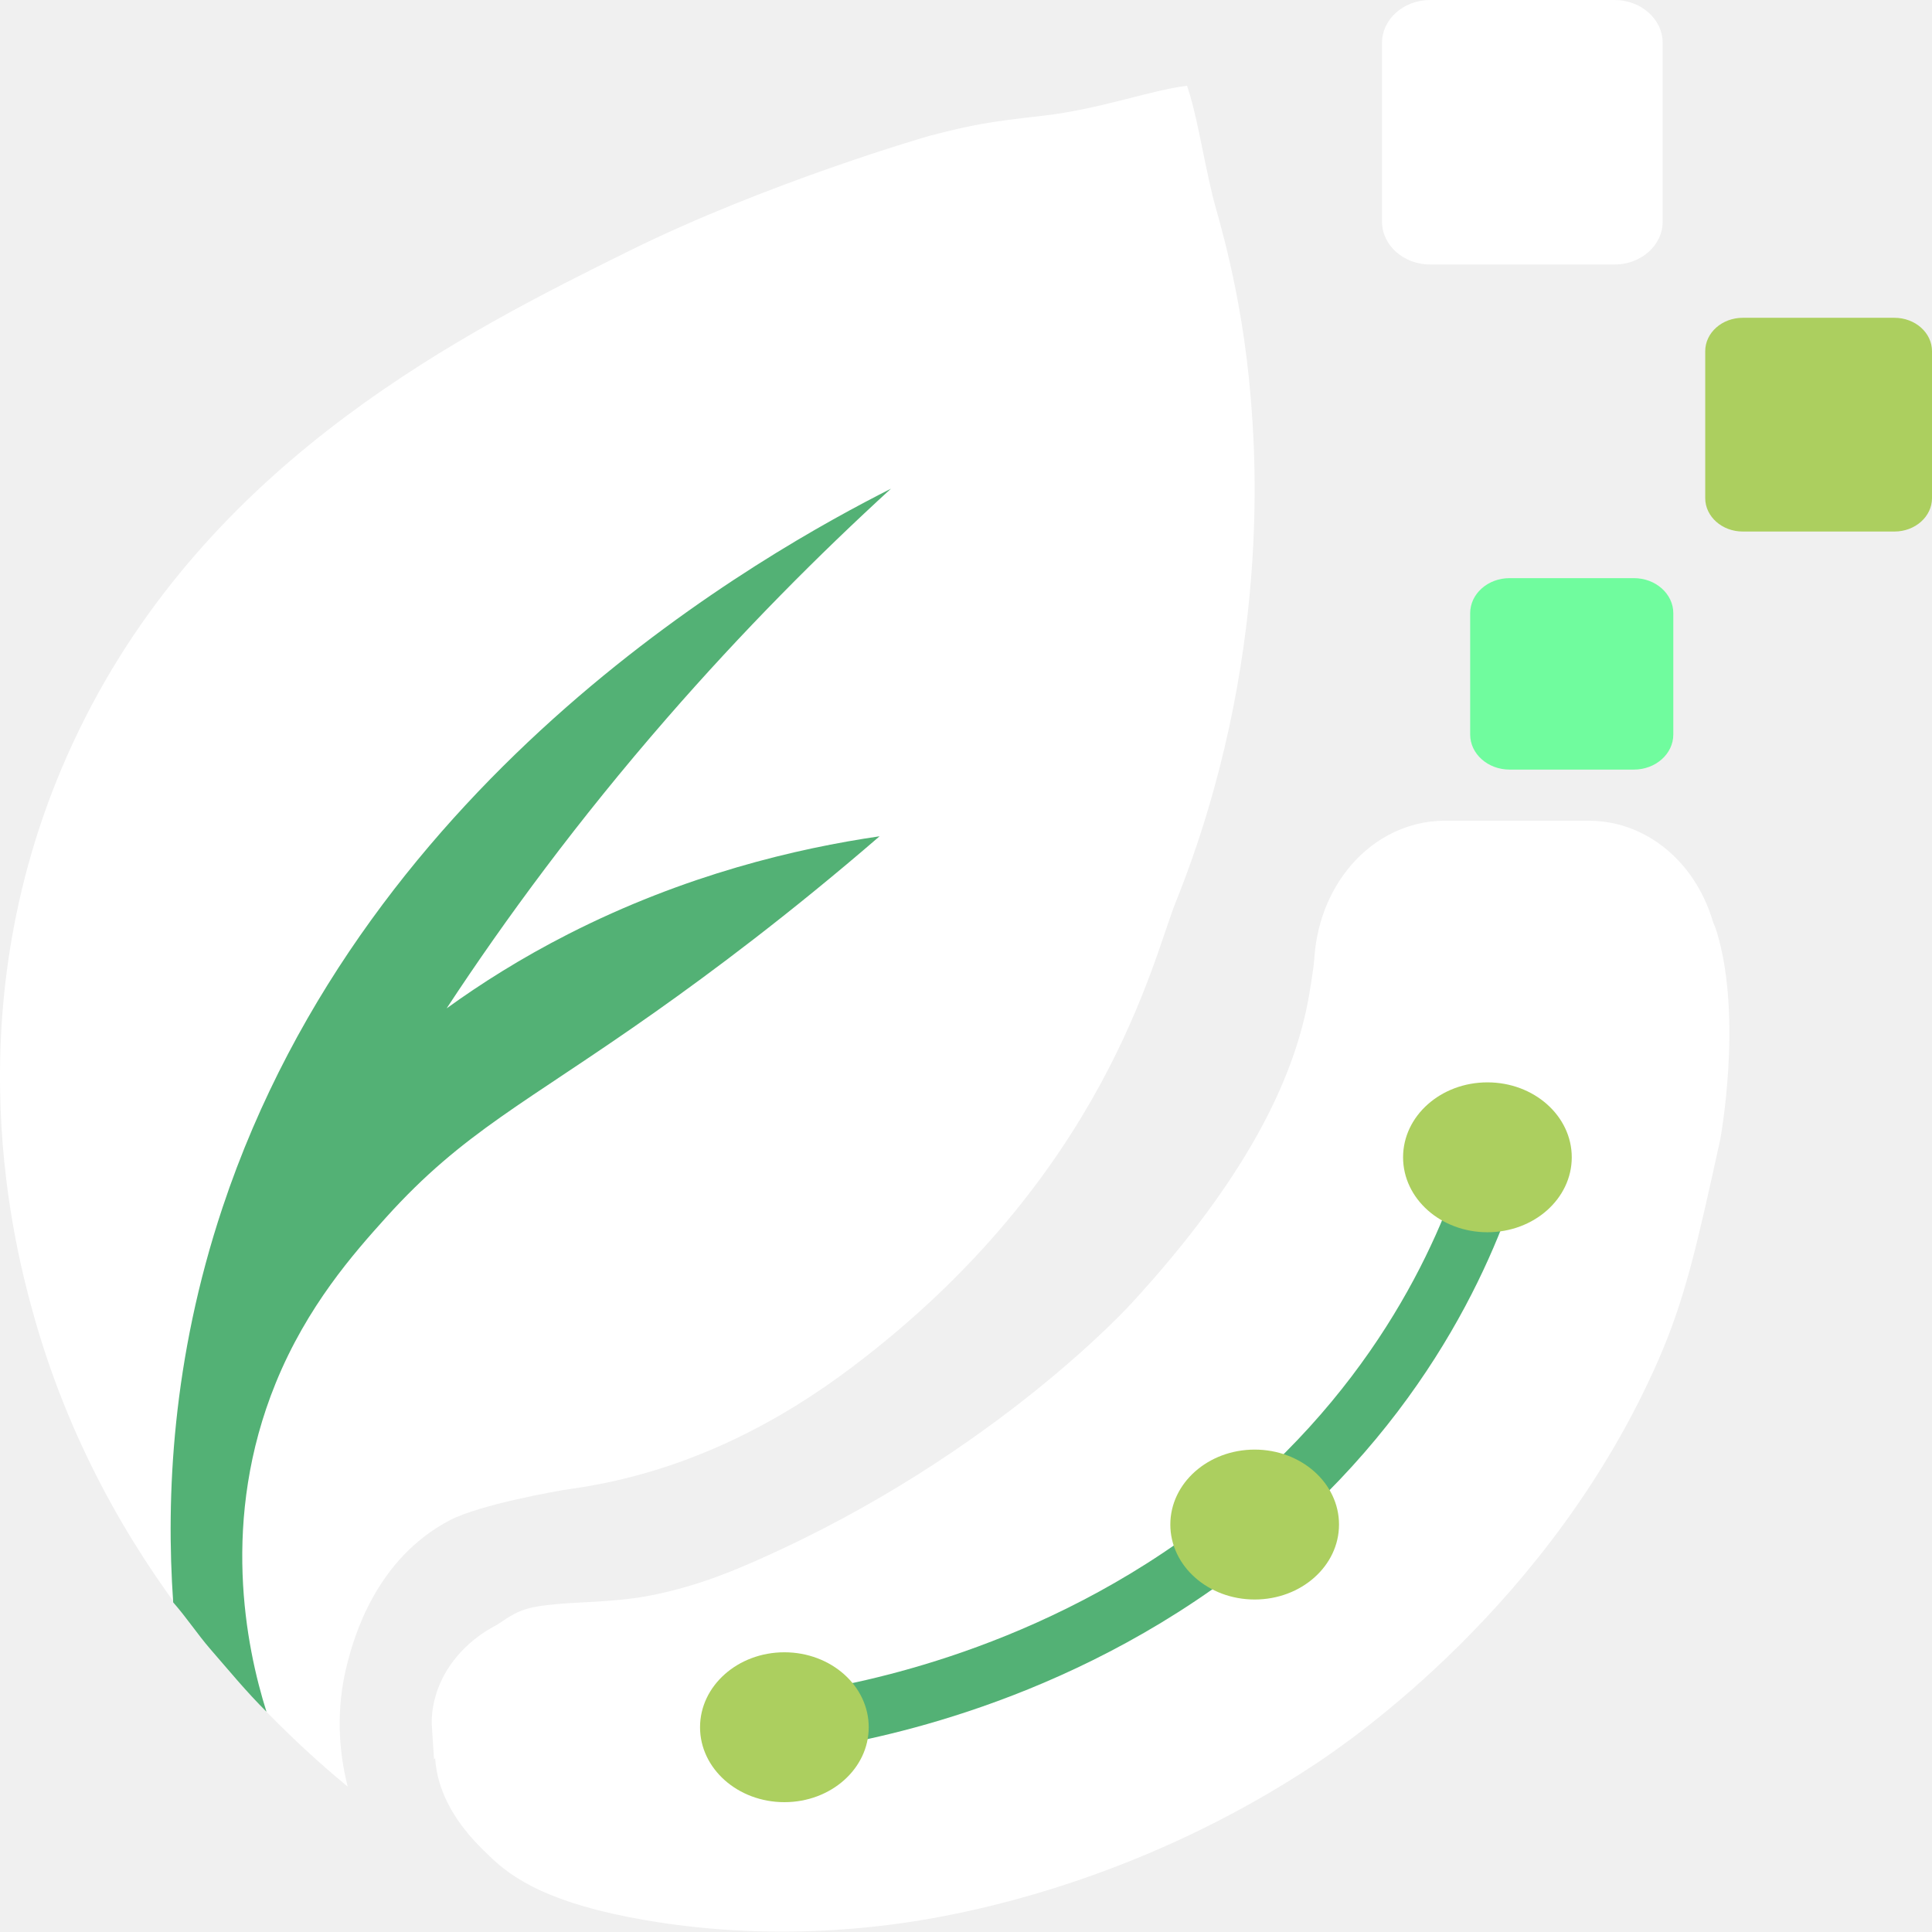
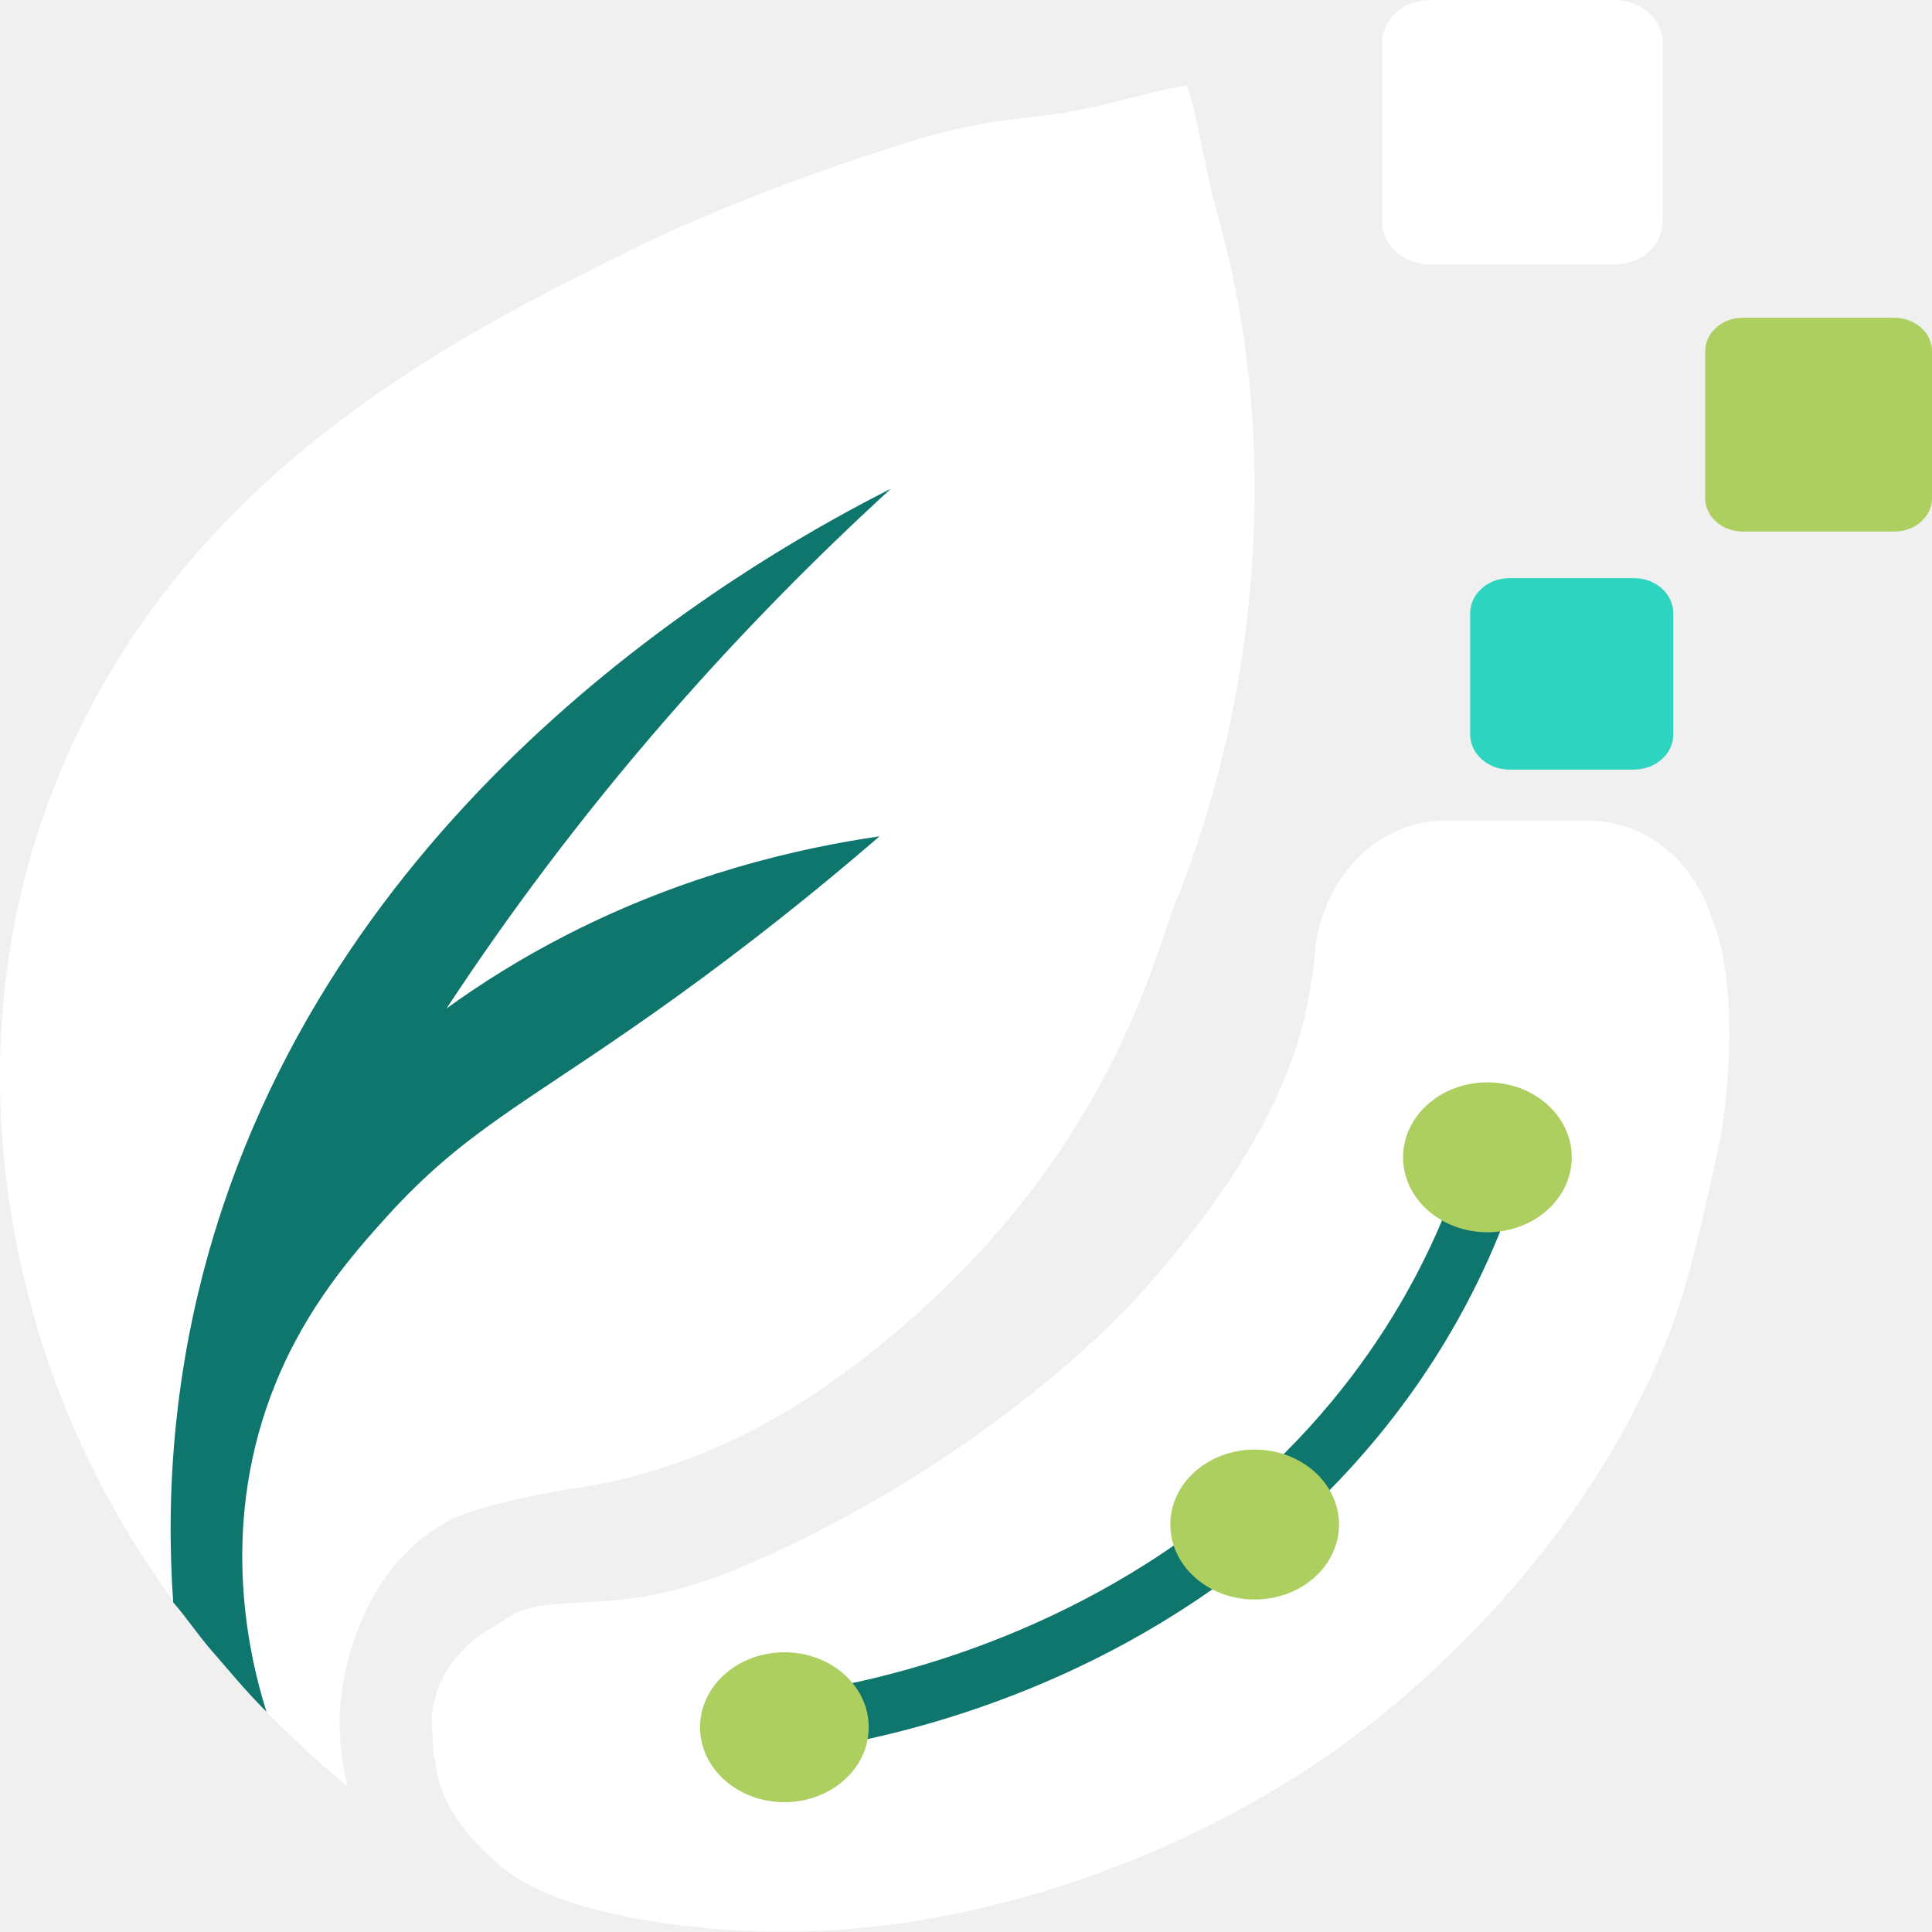
<svg xmlns="http://www.w3.org/2000/svg" width="100" height="100" viewBox="0 0 100 100" fill="none">
  <path d="M83.564 0H74.028C72.65 0 71.533 0.993 71.533 2.217V11.473C71.533 12.698 72.65 13.691 74.028 13.691H83.564C84.942 13.691 86.059 12.698 86.059 11.473V2.217C86.059 0.993 84.942 0 83.564 0Z" fill="white" />
-   <path d="M84.567 29.924H78.139C77.01 29.924 76.096 30.737 76.096 31.74V38.019C76.096 39.021 77.01 39.834 78.139 39.834H84.567C85.696 39.834 86.61 39.021 86.61 38.019V31.74C86.61 30.737 85.696 29.924 84.567 29.924Z" fill="#70FC9E" />
+   <path d="M84.567 29.924H78.139C77.01 29.924 76.096 30.737 76.096 31.74V38.019C76.096 39.021 77.01 39.834 78.139 39.834H84.567C85.696 39.834 86.61 39.021 86.61 38.019V31.74C86.61 30.737 85.696 29.924 84.567 29.924Z" fill="#2DD4BF" />
  <path d="M98.055 16.449H90.206C89.132 16.449 88.262 17.222 88.262 18.177V25.784C88.262 26.738 89.132 27.512 90.206 27.512H98.055C99.129 27.512 100 26.738 100 25.784V18.177C100 17.222 99.129 16.449 98.055 16.449Z" fill="#ACCF5F" />
  <path d="M61.442 4.439C59.521 4.673 56.92 5.663 53.921 5.998C51.206 6.301 50.302 6.461 48.085 7.038C48.085 7.038 39.718 9.445 32.544 12.997C24.138 17.159 11.325 23.573 4.433 37.103C-2.693 51.093 0.666 64.147 1.681 67.847C5.335 81.165 14.236 89.366 17.997 92.477C17.559 90.751 17.338 88.496 17.997 86.014C18.302 84.866 19.408 80.699 23.304 78.677C24.857 77.871 28.896 77.155 29.467 77.076C35.754 76.214 40.656 73.368 44.131 70.742C57.199 60.872 59.654 49.689 60.85 46.71C65.893 34.151 64.942 23.077 64.731 20.519C64.273 14.978 62.975 11.025 62.768 10.159C62.218 7.844 61.95 5.935 61.44 4.438L61.442 4.439Z" fill="white" />
-   <path d="M8.964 82.938C8.586 77.477 8.902 70.354 11.519 62.501C19.033 39.951 39.818 28.485 46.116 25.294C42.396 28.696 38.46 32.643 34.518 37.172C29.919 42.456 26.167 47.551 23.117 52.194C24.883 50.917 26.971 49.593 29.408 48.351C35.472 45.259 41.26 43.909 45.527 43.286C40.845 47.331 36.775 50.358 33.929 52.369C27.188 57.135 23.994 58.562 19.973 63.025C18.321 64.859 15.9 67.589 14.272 71.584C11.399 78.635 12.727 85.23 13.794 88.602C12.727 87.536 11.858 86.478 10.886 85.357C10.221 84.587 9.636 83.703 8.964 82.938Z" fill="#53B175" />
+   <path d="M8.964 82.938C8.586 77.477 8.902 70.354 11.519 62.501C19.033 39.951 39.818 28.485 46.116 25.294C42.396 28.696 38.46 32.643 34.518 37.172C29.919 42.456 26.167 47.551 23.117 52.194C24.883 50.917 26.971 49.593 29.408 48.351C35.472 45.259 41.26 43.909 45.527 43.286C40.845 47.331 36.775 50.358 33.929 52.369C27.188 57.135 23.994 58.562 19.973 63.025C18.321 64.859 15.9 67.589 14.272 71.584C11.399 78.635 12.727 85.23 13.794 88.602C12.727 87.536 11.858 86.478 10.886 85.357C10.221 84.587 9.636 83.703 8.964 82.938Z" fill="#0F766E" />
  <path d="M25.321 84.386C26.765 83.37 27.026 83.183 28.959 83.016C30.262 82.903 32.011 82.922 33.828 82.55C36.198 82.065 37.998 81.287 39.335 80.694C51.569 75.253 58.623 67.398 58.623 67.398C64.456 61.029 66.972 55.934 67.744 51.594C68.125 49.452 68.099 48.31 68.487 47.96C69.758 46.812 70.567 45.479 73.845 45.174C76.948 44.885 81.105 44.947 83.96 45.174C85.159 45.27 85.6 45.635 86.261 45.712C86.616 45.94 87.555 46.838 88.05 47.458C88.437 47.944 88.533 47.141 88.874 48.278C90.209 52.748 89.035 59.004 89.035 59.004C87.829 64.483 87.225 67.222 85.833 70.404C80.324 83.006 69.833 90.146 68.105 91.292C60.11 96.594 52.487 98.444 49.308 99.088C46.853 99.586 40.713 100.648 33.384 99.383C28.515 98.542 26.559 97.267 25.34 96.073C24.737 95.482 21.899 93.002 22.632 89.528C22.729 89.062 22.537 87.944 23.14 86.735C23.331 86.352 24.143 85.215 25.321 84.386Z" fill="white" />
  <path d="M71.512 71.98V50.166C71.512 47.854 72.977 45.98 74.784 45.98H82.24C84.047 45.98 85.512 47.854 85.512 50.166" fill="white" stroke-width="7" stroke-miterlimit="10" stroke="white" />
  <path d="M22.464 91.049L22.344 89.188C22.344 86.016 25.358 83.337 28.928 83.337H34.539" fill="white" />
  <path d="M62.96 37.185C62.276 43.188 60.11 49.663 56.397 55.956C53.798 60.36 50.688 64.26 47.283 67.547" fill="white" />
  <path d="M44.223 8.926C46.328 8.022 48.59 7.327 50.981 6.878L61.137 4.973L63.077 13.139C63.666 15.62 63.936 17.99 64.18 20.521" fill="white" />
-   <path d="M42.883 88.891C46.861 88.166 57.215 85.79 66.182 77.589C74.014 70.425 76.705 62.553 77.662 58.986" stroke-width="3" stroke-miterlimit="10" stroke="#53B175" />
+   <path d="M42.883 88.891C46.861 88.166 57.215 85.79 66.182 77.589C74.014 70.425 76.705 62.553 77.662 58.986" stroke-width="3" stroke-miterlimit="10" stroke="#0F766E" />
  <path d="M40.6 93.28C43.011 93.28 44.965 91.544 44.965 89.401C44.965 87.259 43.011 85.522 40.6 85.522C38.189 85.522 36.234 87.259 36.234 89.401C36.234 91.544 38.189 93.28 40.6 93.28Z" fill="#ACCF5F" />
  <path d="M64.942 82.79C67.353 82.79 69.307 81.053 69.307 78.91C69.307 76.768 67.353 75.031 64.942 75.031C62.531 75.031 60.576 76.768 60.576 78.91C60.576 81.053 62.531 82.79 64.942 82.79Z" fill="#ACCF5F" />
  <path d="M76.989 63.781C79.4 63.781 81.354 62.044 81.354 59.902C81.354 57.759 79.4 56.023 76.989 56.023C74.578 56.023 72.623 57.759 72.623 59.902C72.623 62.044 74.578 63.781 76.989 63.781Z" fill="#ACCF5F" />
</svg>
